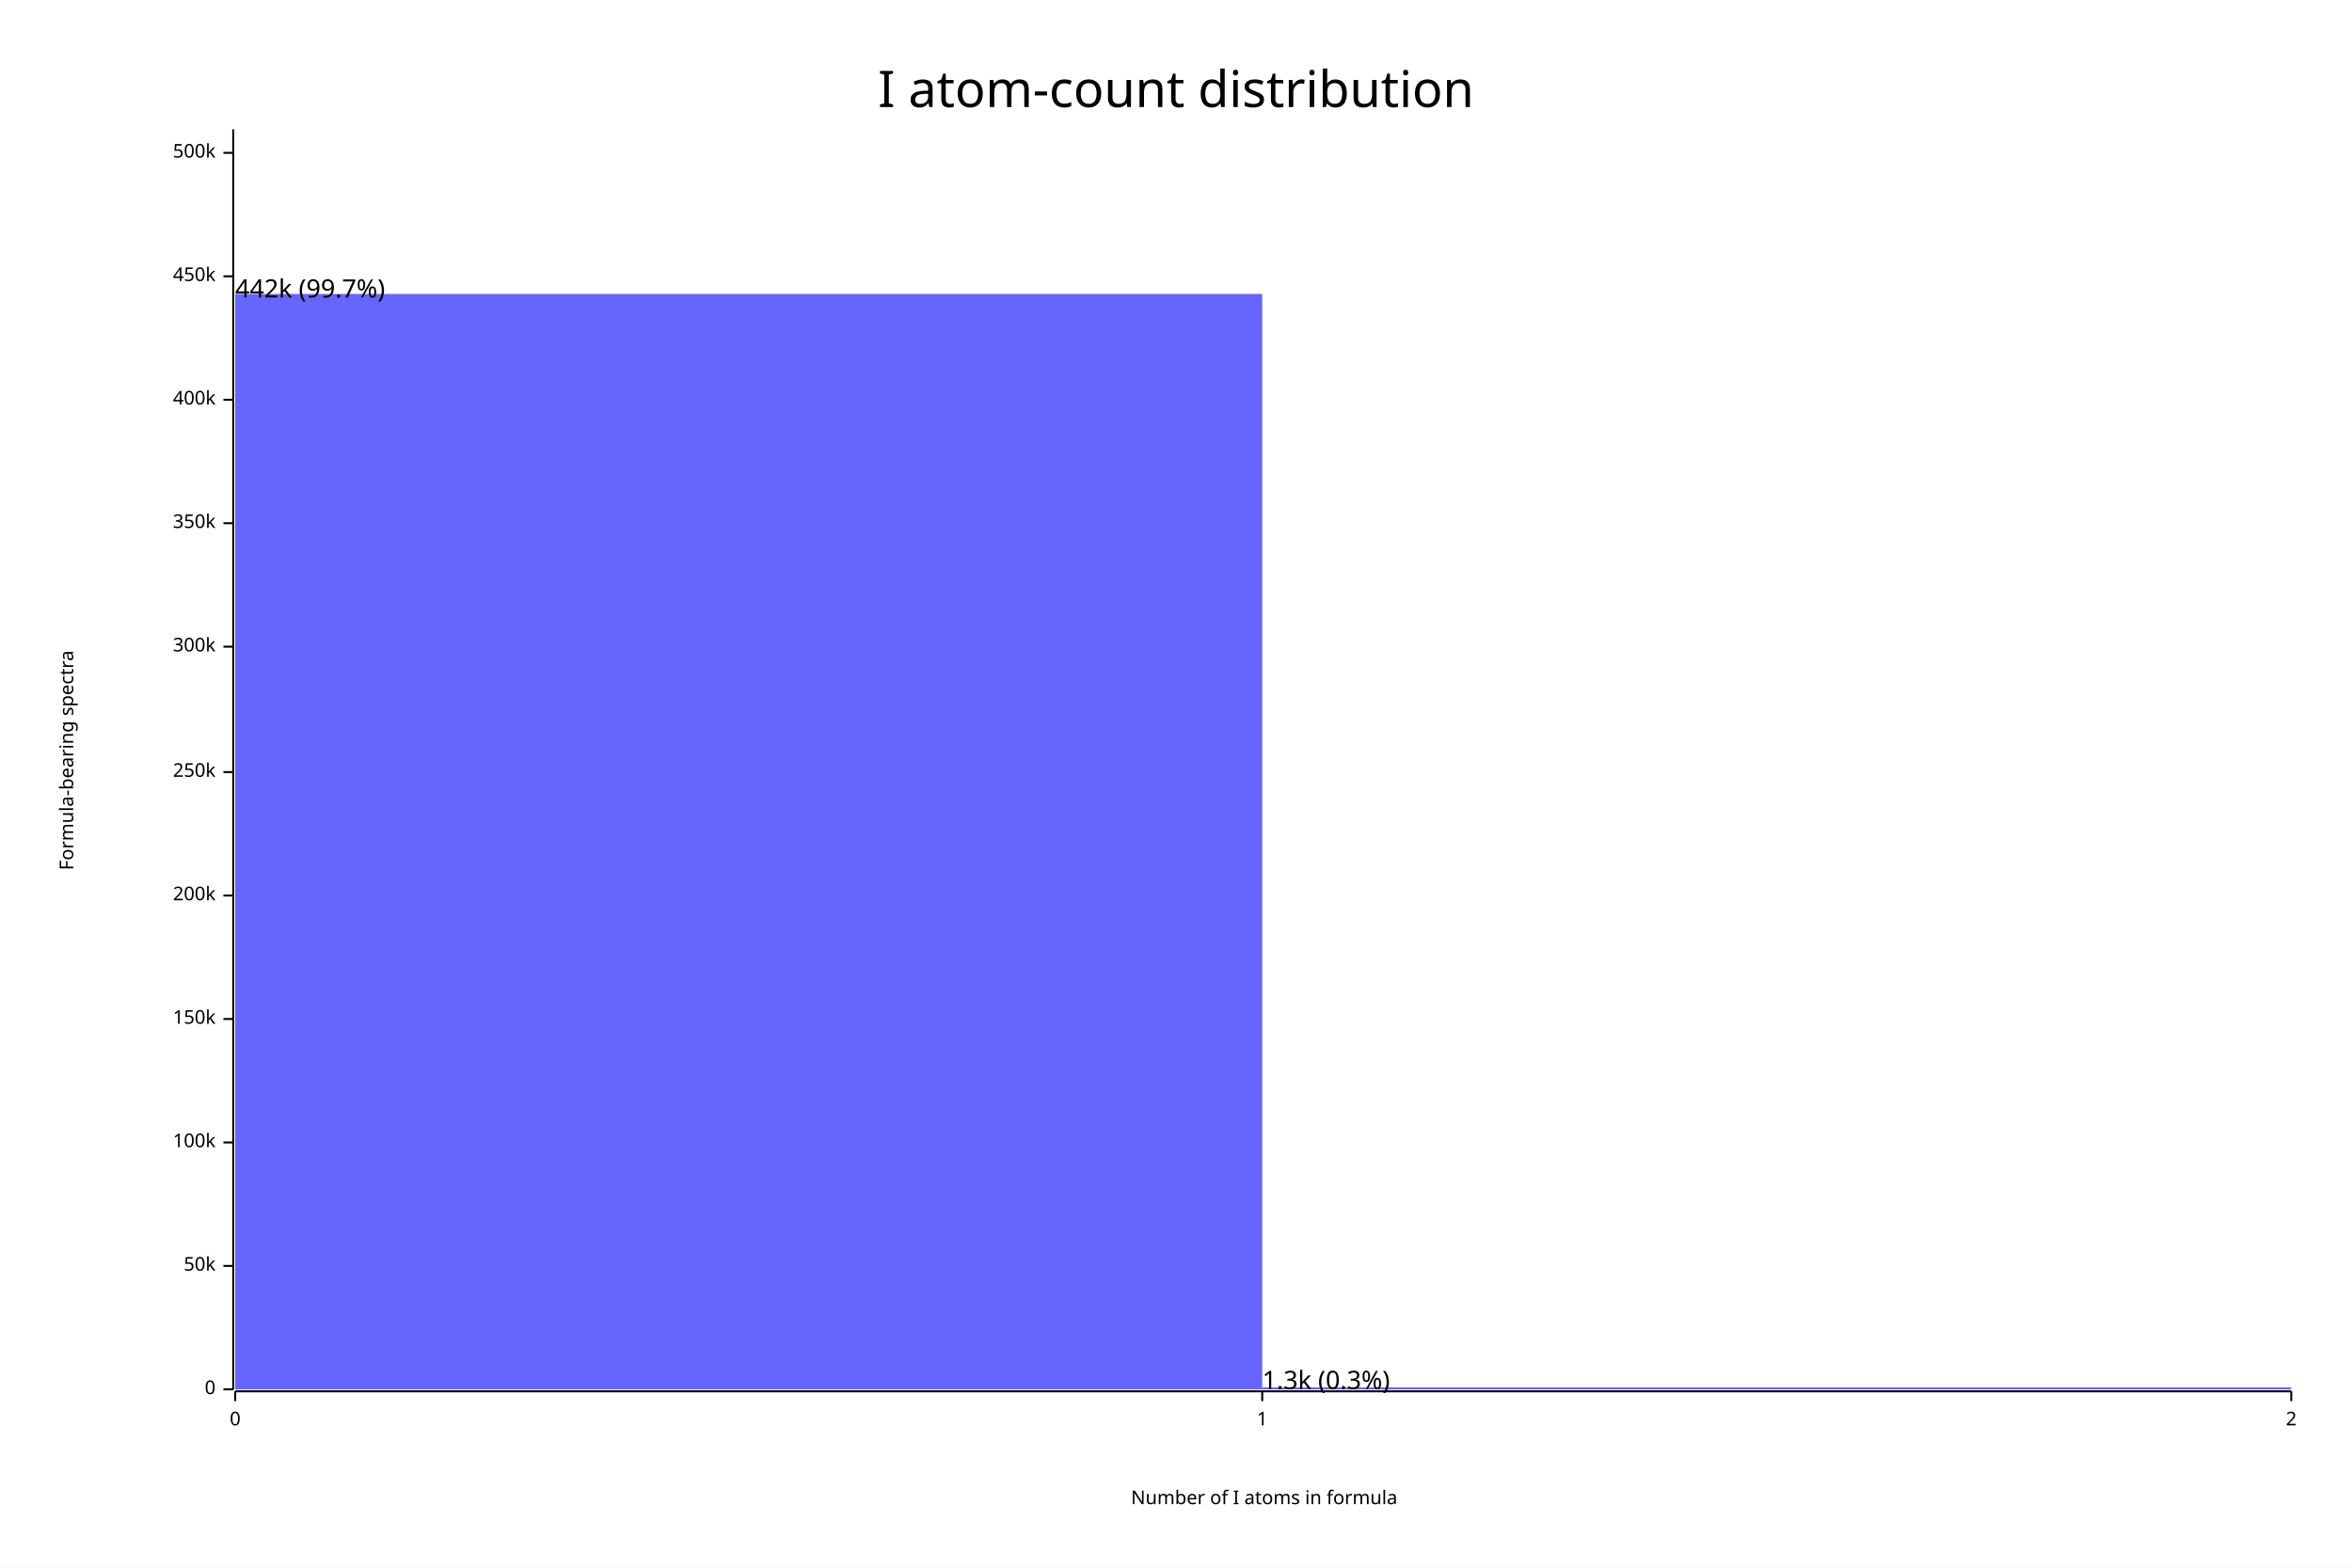
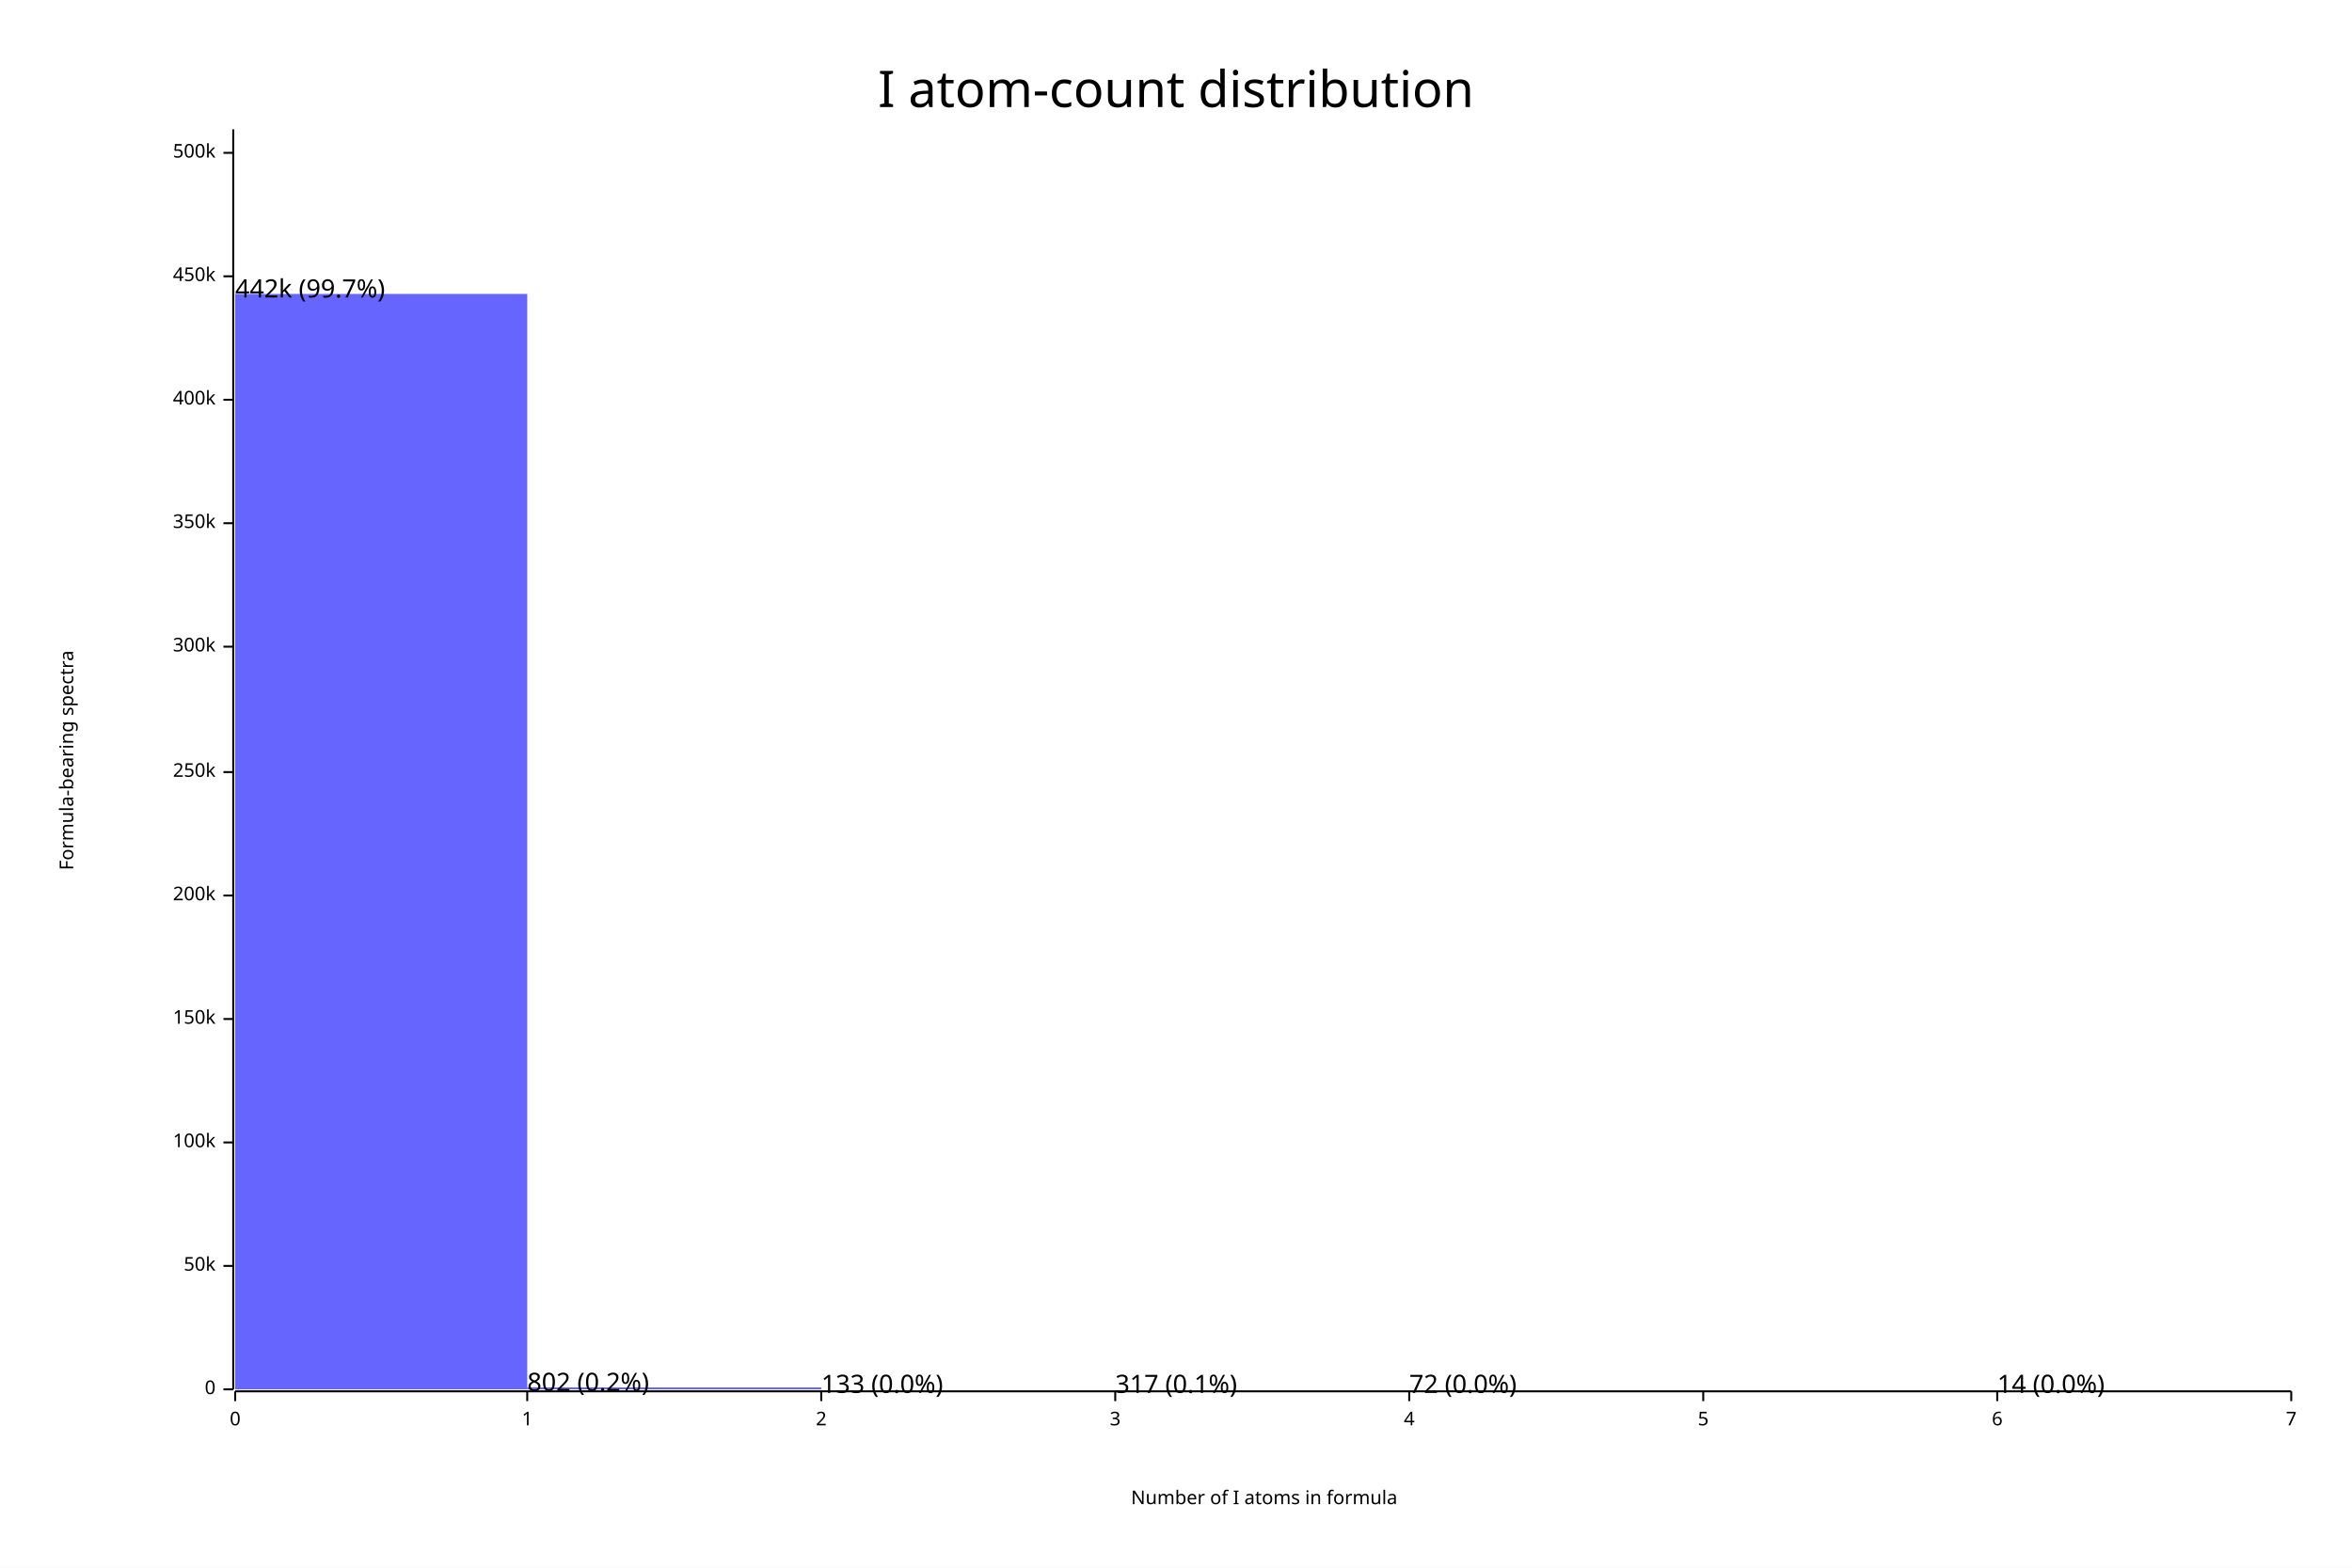
<svg xmlns="http://www.w3.org/2000/svg" width="1200" height="800" viewBox="0 0 1200 800">
  <rect x="0" y="0" width="1200" height="800" opacity="1" fill="#FFFFFF" stroke="none" />
  <text x="600" y="35" dy="0.76em" text-anchor="middle" font-family="sans-serif" font-size="25.806" opacity="1" fill="#000000">
I atom-count distribution
</text>
  <text x="30" y="388" dy="0.76em" text-anchor="middle" font-family="sans-serif" font-size="9.677" opacity="1" fill="#000000" transform="rotate(270, 30, 388)">
Formula-bearing spectra
</text>
  <text x="645" y="770" dy="-0.5ex" text-anchor="middle" font-family="sans-serif" font-size="9.677" opacity="1" fill="#000000">
Number of I atoms in formula
</text>
  <polyline fill="none" opacity="1" stroke="#000000" stroke-width="1" points="119,66 119,709 " />
  <text x="110" y="709" dy="0.5ex" text-anchor="end" font-family="sans-serif" font-size="9.677" opacity="1" fill="#000000">
0
</text>
  <polyline fill="none" opacity="1" stroke="#000000" stroke-width="1" points="114,709 119,709 " />
  <text x="110" y="646" dy="0.5ex" text-anchor="end" font-family="sans-serif" font-size="9.677" opacity="1" fill="#000000">
50k
</text>
  <polyline fill="none" opacity="1" stroke="#000000" stroke-width="1" points="114,646 119,646 " />
  <text x="110" y="583" dy="0.5ex" text-anchor="end" font-family="sans-serif" font-size="9.677" opacity="1" fill="#000000">
100k
</text>
  <polyline fill="none" opacity="1" stroke="#000000" stroke-width="1" points="114,583 119,583 " />
  <text x="110" y="520" dy="0.5ex" text-anchor="end" font-family="sans-serif" font-size="9.677" opacity="1" fill="#000000">
150k
</text>
  <polyline fill="none" opacity="1" stroke="#000000" stroke-width="1" points="114,520 119,520 " />
  <text x="110" y="457" dy="0.5ex" text-anchor="end" font-family="sans-serif" font-size="9.677" opacity="1" fill="#000000">
200k
</text>
  <polyline fill="none" opacity="1" stroke="#000000" stroke-width="1" points="114,457 119,457 " />
  <text x="110" y="394" dy="0.5ex" text-anchor="end" font-family="sans-serif" font-size="9.677" opacity="1" fill="#000000">
250k
</text>
  <polyline fill="none" opacity="1" stroke="#000000" stroke-width="1" points="114,394 119,394 " />
  <text x="110" y="330" dy="0.5ex" text-anchor="end" font-family="sans-serif" font-size="9.677" opacity="1" fill="#000000">
300k
</text>
  <polyline fill="none" opacity="1" stroke="#000000" stroke-width="1" points="114,330 119,330 " />
  <text x="110" y="267" dy="0.5ex" text-anchor="end" font-family="sans-serif" font-size="9.677" opacity="1" fill="#000000">
350k
</text>
  <polyline fill="none" opacity="1" stroke="#000000" stroke-width="1" points="114,267 119,267 " />
  <text x="110" y="204" dy="0.5ex" text-anchor="end" font-family="sans-serif" font-size="9.677" opacity="1" fill="#000000">
400k
</text>
  <polyline fill="none" opacity="1" stroke="#000000" stroke-width="1" points="114,204 119,204 " />
  <text x="110" y="141" dy="0.5ex" text-anchor="end" font-family="sans-serif" font-size="9.677" opacity="1" fill="#000000">
450k
</text>
  <polyline fill="none" opacity="1" stroke="#000000" stroke-width="1" points="114,141 119,141 " />
  <text x="110" y="78" dy="0.5ex" text-anchor="end" font-family="sans-serif" font-size="9.677" opacity="1" fill="#000000">
500k
</text>
  <polyline fill="none" opacity="1" stroke="#000000" stroke-width="1" points="114,78 119,78 " />
  <polyline fill="none" opacity="1" stroke="#000000" stroke-width="1" points="120,710 1169,710 " />
  <text x="120" y="720" dy="0.76em" text-anchor="middle" font-family="sans-serif" font-size="9.677" opacity="1" fill="#000000">
0
</text>
  <polyline fill="none" opacity="1" stroke="#000000" stroke-width="1" points="120,710 120,715 " />
-   <text x="644" y="720" dy="0.76em" text-anchor="middle" font-family="sans-serif" font-size="9.677" opacity="1" fill="#000000">
+   <text x="269" y="720" dy="0.76em" text-anchor="middle" font-family="sans-serif" font-size="9.677" opacity="1" fill="#000000">
1
</text>
-   <polyline fill="none" opacity="1" stroke="#000000" stroke-width="1" points="644,710 644,715 " />
-   <text x="1169" y="720" dy="0.76em" text-anchor="middle" font-family="sans-serif" font-size="9.677" opacity="1" fill="#000000">
+   <polyline fill="none" opacity="1" stroke="#000000" stroke-width="1" points="269,710 269,715 " />
+   <text x="419" y="720" dy="0.76em" text-anchor="middle" font-family="sans-serif" font-size="9.677" opacity="1" fill="#000000">
2
</text>
+   <polyline fill="none" opacity="1" stroke="#000000" stroke-width="1" points="419,710 419,715 " />
+   <text x="569" y="720" dy="0.76em" text-anchor="middle" font-family="sans-serif" font-size="9.677" opacity="1" fill="#000000">
+ 3
+ </text>
+   <polyline fill="none" opacity="1" stroke="#000000" stroke-width="1" points="569,710 569,715 " />
+   <text x="719" y="720" dy="0.76em" text-anchor="middle" font-family="sans-serif" font-size="9.677" opacity="1" fill="#000000">
+ 4
+ </text>
+   <polyline fill="none" opacity="1" stroke="#000000" stroke-width="1" points="719,710 719,715 " />
+   <text x="869" y="720" dy="0.76em" text-anchor="middle" font-family="sans-serif" font-size="9.677" opacity="1" fill="#000000">
+ 5
+ </text>
+   <polyline fill="none" opacity="1" stroke="#000000" stroke-width="1" points="869,710 869,715 " />
+   <text x="1019" y="720" dy="0.76em" text-anchor="middle" font-family="sans-serif" font-size="9.677" opacity="1" fill="#000000">
+ 6
+ </text>
+   <polyline fill="none" opacity="1" stroke="#000000" stroke-width="1" points="1019,710 1019,715 " />
+   <text x="1169" y="720" dy="0.76em" text-anchor="middle" font-family="sans-serif" font-size="9.677" opacity="1" fill="#000000">
+ 7
+ </text>
  <polyline fill="none" opacity="1" stroke="#000000" stroke-width="1" points="1169,710 1169,715 " />
-   <rect x="120" y="150" width="524" height="559" opacity="0.6" fill="#0000FF" stroke="none" />
-   <rect x="644" y="708" width="525" height="1" opacity="0.6" fill="#0000FF" stroke="none" />
+   <rect x="120" y="150" width="149" height="559" opacity="0.6" fill="#0000FF" stroke="none" />
+   <rect x="269" y="708" width="150" height="1" opacity="0.6" fill="#0000FF" stroke="none" />
+   <rect x="419" y="709" width="150" height="0" opacity="0.6" fill="#0000FF" stroke="none" />
+   <rect x="569" y="709" width="150" height="0" opacity="0.6" fill="#0000FF" stroke="none" />
+   <rect x="719" y="709" width="150" height="0" opacity="0.6" fill="#0000FF" stroke="none" />
+   <rect x="1019" y="709" width="150" height="0" opacity="0.6" fill="#0000FF" stroke="none" />
  <text x="120" y="142" dy="0.76em" text-anchor="start" font-family="sans-serif" font-size="12.903" opacity="1" fill="#000000">
442k (99.7%)
</text>
-   <text x="644" y="699" dy="0.76em" text-anchor="start" font-family="sans-serif" font-size="12.903" opacity="1" fill="#000000">
- 1.3k (0.3%)
+   <text x="269" y="700" dy="0.76em" text-anchor="start" font-family="sans-serif" font-size="12.903" opacity="1" fill="#000000">
+ 802 (0.2%)
+ </text>
+   <text x="419" y="701" dy="0.76em" text-anchor="start" font-family="sans-serif" font-size="12.903" opacity="1" fill="#000000">
+ 133 (0.0%)
+ </text>
+   <text x="569" y="701" dy="0.76em" text-anchor="start" font-family="sans-serif" font-size="12.903" opacity="1" fill="#000000">
+ 317 (0.1%)
+ </text>
+   <text x="719" y="701" dy="0.76em" text-anchor="start" font-family="sans-serif" font-size="12.903" opacity="1" fill="#000000">
+ 72 (0.0%)
+ </text>
+   <text x="1019" y="701" dy="0.76em" text-anchor="start" font-family="sans-serif" font-size="12.903" opacity="1" fill="#000000">
+ 14 (0.0%)
</text>
</svg>
